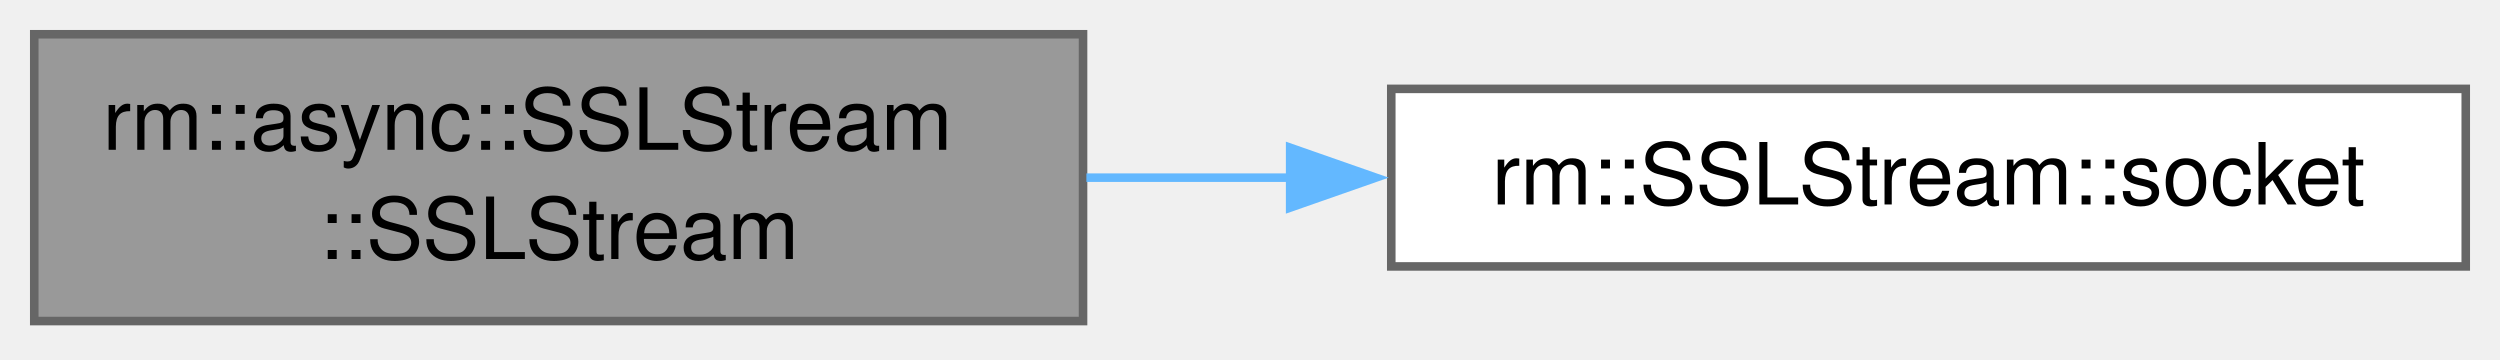
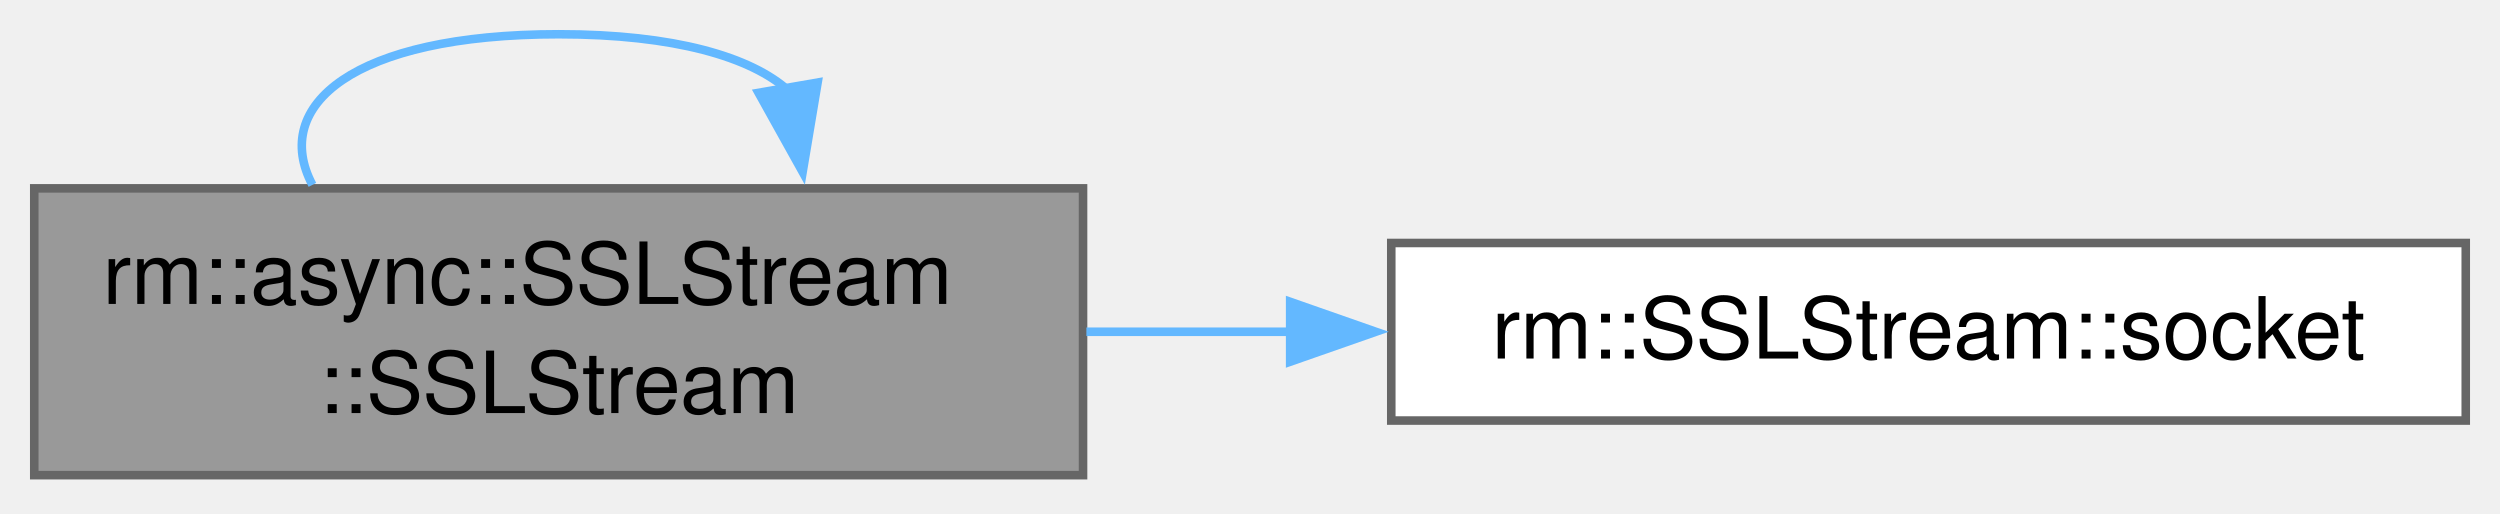
- <svg xmlns="http://www.w3.org/2000/svg" xmlns:xlink="http://www.w3.org/1999/xlink" width="292pt" height="42pt" viewBox="0.00 0.00 292.00 42.00">
-   <g id="graph0" class="graph" transform="scale(1 1) rotate(0) translate(4 37.5)">
+ <svg xmlns="http://www.w3.org/2000/svg" xmlns:xlink="http://www.w3.org/1999/xlink" width="292pt" height="60pt" viewBox="0.00 0.00 292.00 60.00">
+   <g id="graph0" class="graph" transform="scale(1 1) rotate(0) translate(4 55.5)">
    <g id="Node000001" class="node">
      <g id="a_Node000001">
        <a xlink:title="由异步 TCP 流式 Socket 创建异步 TLS 流">
          <polygon fill="#999999" stroke="#666666" points="122.5,-33.5 0,-33.5 0,0 122.5,0 122.5,-33.5" />
          <text xml:space="preserve" text-anchor="start" x="8" y="-20" font-family="Helvetica,sans-Serif" font-size="10.00">rm::async::SSLStream</text>
          <text xml:space="preserve" text-anchor="middle" x="61.25" y="-7.25" font-family="Helvetica,sans-Serif" font-size="10.00">::SSLStream</text>
+         </a>
+       </g>
+     </g>
+     <g id="edge2_Node000001_Node000001" class="edge">
+       <g id="a_edge2_Node000001_Node000001">
+         <a xlink:title=" ">
+           <path fill="none" stroke="#63b8ff" d="M32.49,-33.91C27.6,-43.12 37.19,-51.5 61.25,-51.5 74.79,-51.5 83.74,-48.85 88.12,-44.89" />
+           <polygon fill="#63b8ff" stroke="#63b8ff" points="91.5,-45.86 89.75,-35.41 84.6,-44.66 91.5,-45.86" />
        </a>
      </g>
    </g>
    <g id="Node000002" class="node">
      <g id="a_Node000002">
        <a xlink:href="../../d6/d29/classrm_1_1SSLStream.html#a42a128734c286a0e78013a66f5bad60e" target="_top" xlink:title="获取底层 Socket">
          <polygon fill="white" stroke="#666666" points="284,-27.12 158.5,-27.12 158.5,-6.38 284,-6.38 284,-27.12" />
          <text xml:space="preserve" text-anchor="middle" x="221.25" y="-13.62" font-family="Helvetica,sans-Serif" font-size="10.00">rm::SSLStream::socket</text>
        </a>
      </g>
    </g>
    <g id="edge1_Node000001_Node000002" class="edge">
      <g id="a_edge1_Node000001_Node000002">
        <a xlink:title=" ">
          <path fill="none" stroke="#63b8ff" d="M122.89,-16.75C130.75,-16.75 138.88,-16.75 146.92,-16.75" />
          <polygon fill="#63b8ff" stroke="#63b8ff" points="146.69,-20.25 156.69,-16.75 146.69,-13.25 146.69,-20.25" />
        </a>
      </g>
    </g>
  </g>
</svg>
